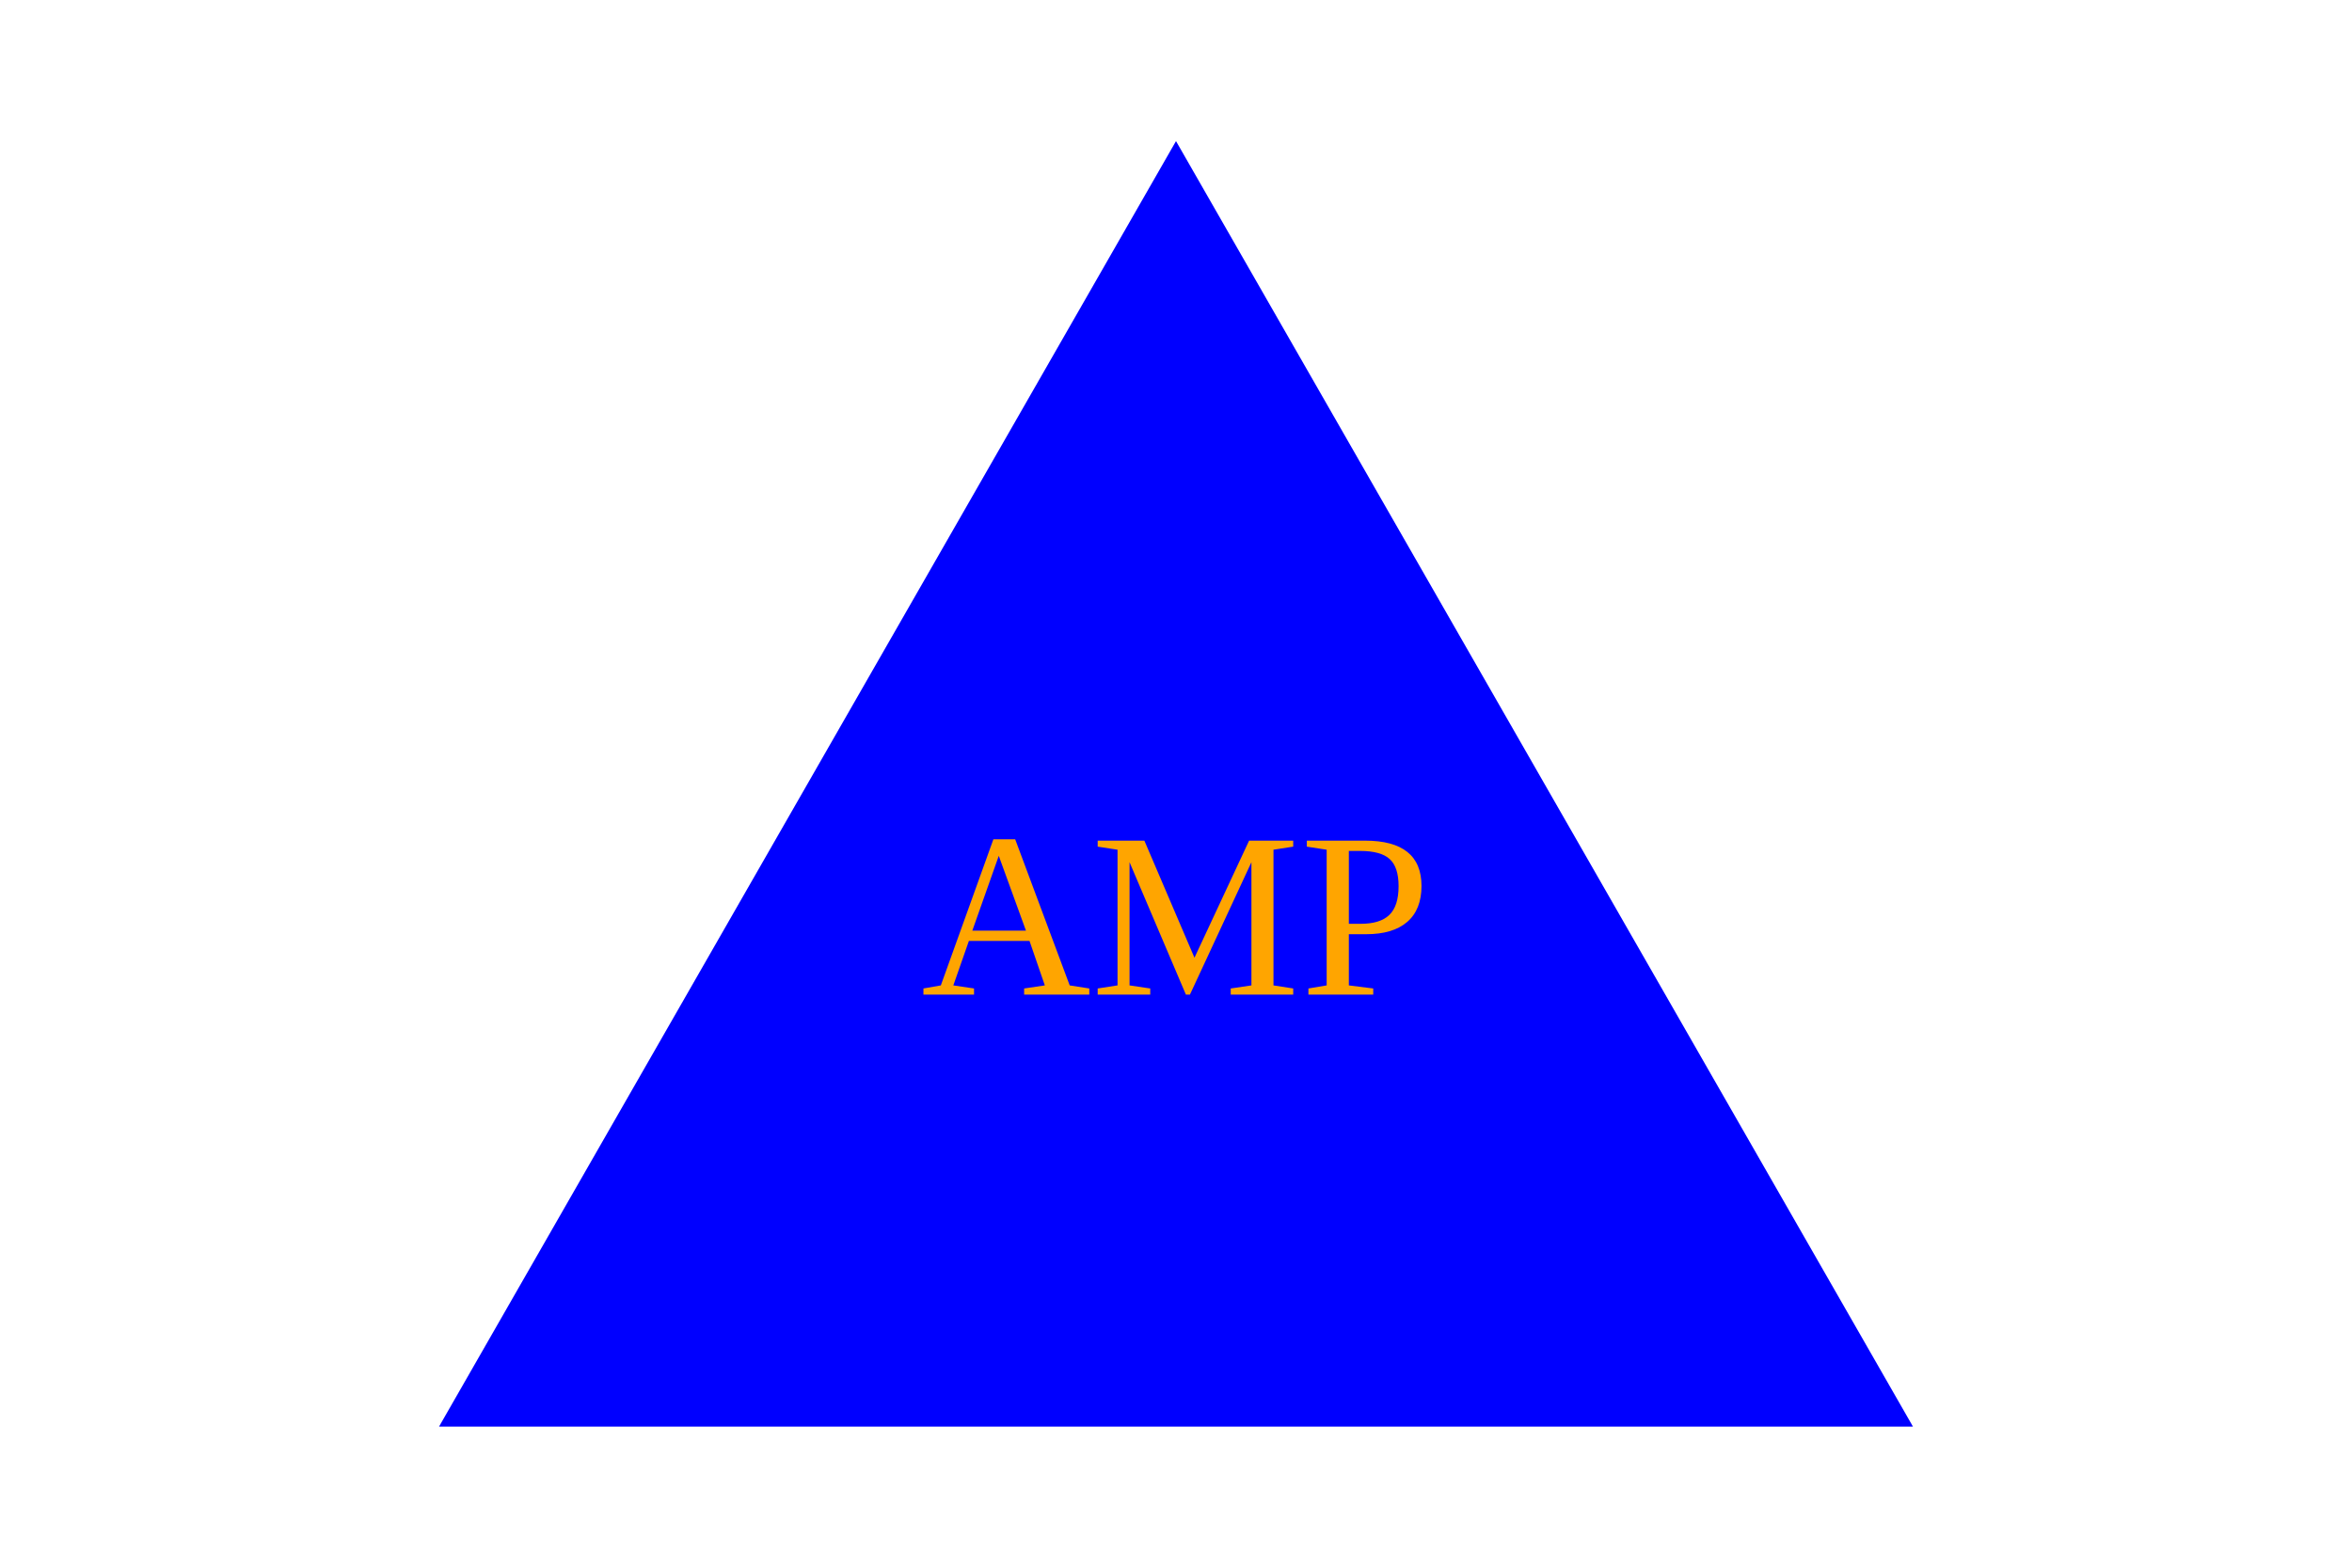
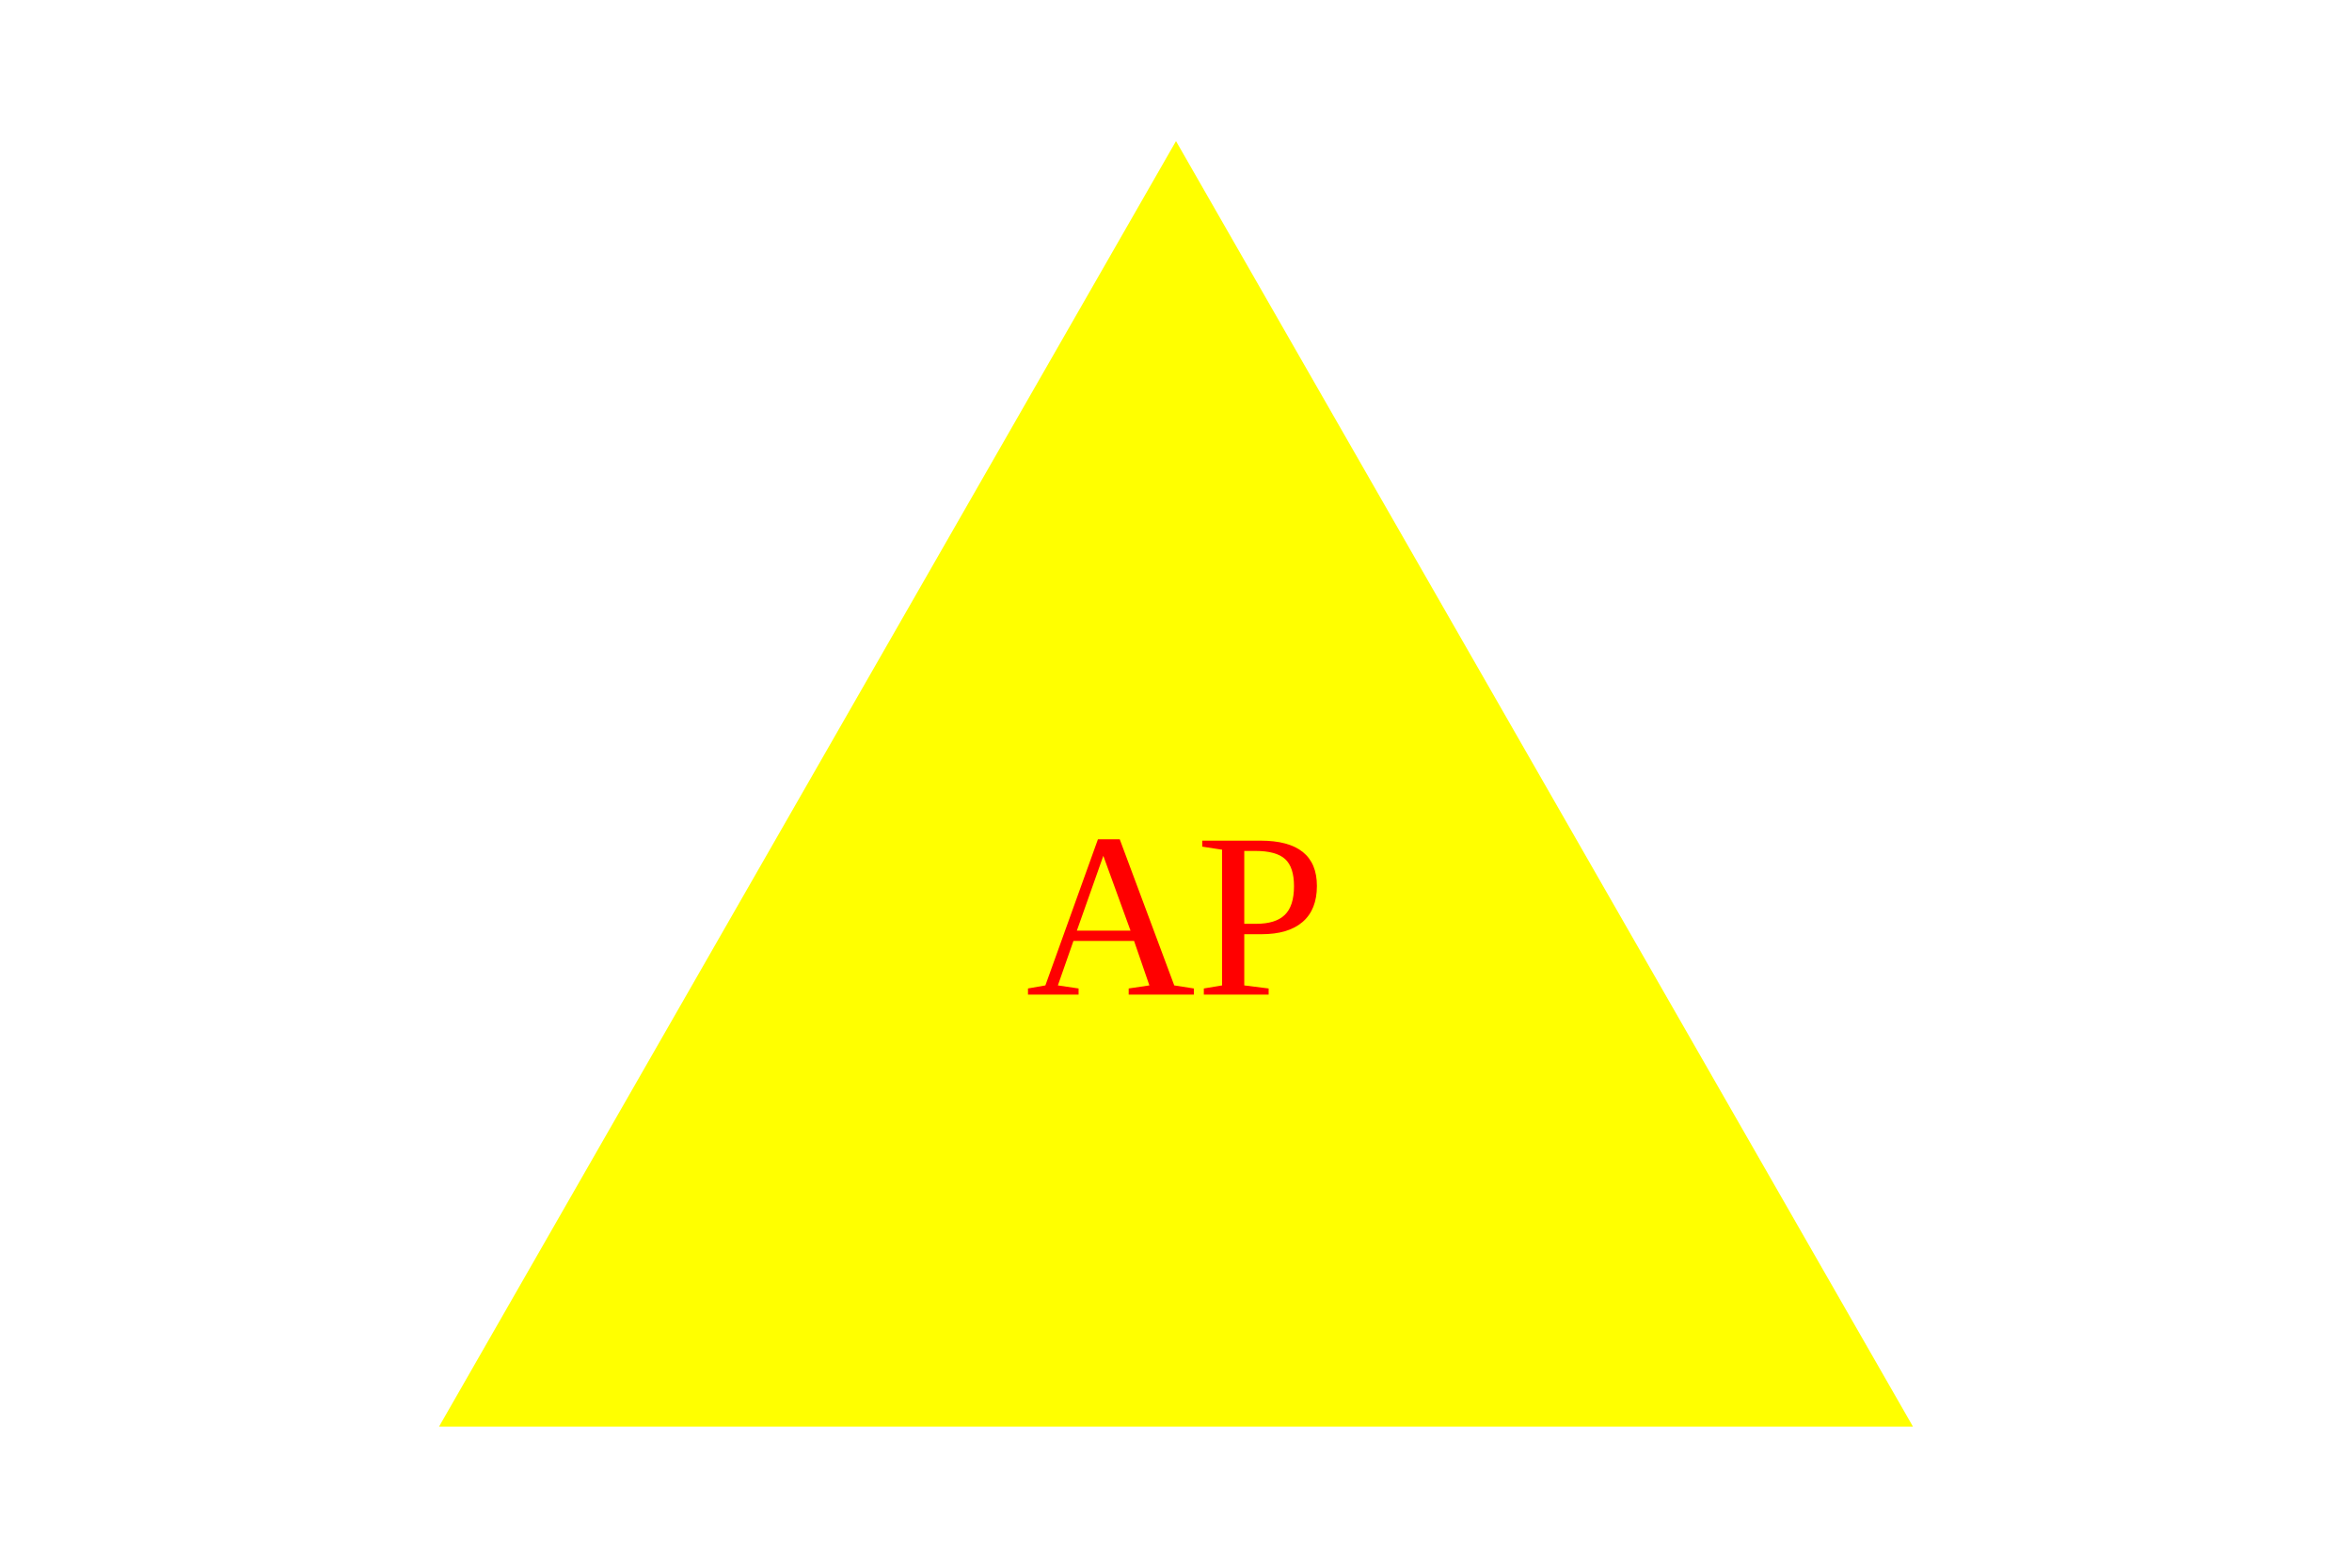
<svg xmlns="http://www.w3.org/2000/svg" width="300" height="200">
-   <polygon points="150, 18 244, 182 56, 182" fill="blue" />
-   <text x="50%" y="60%" text-anchor="middle" font-size="2.5em" dominant-baseline="middle" fill="orange">AMP</text>
+   <polygon points="150, 18 244, 182 56, 182" fill="yellow" />
+   <text x="50%" y="60%" text-anchor="middle" font-size="2.5em" dominant-baseline="middle" fill="red">AP</text>
</svg>
